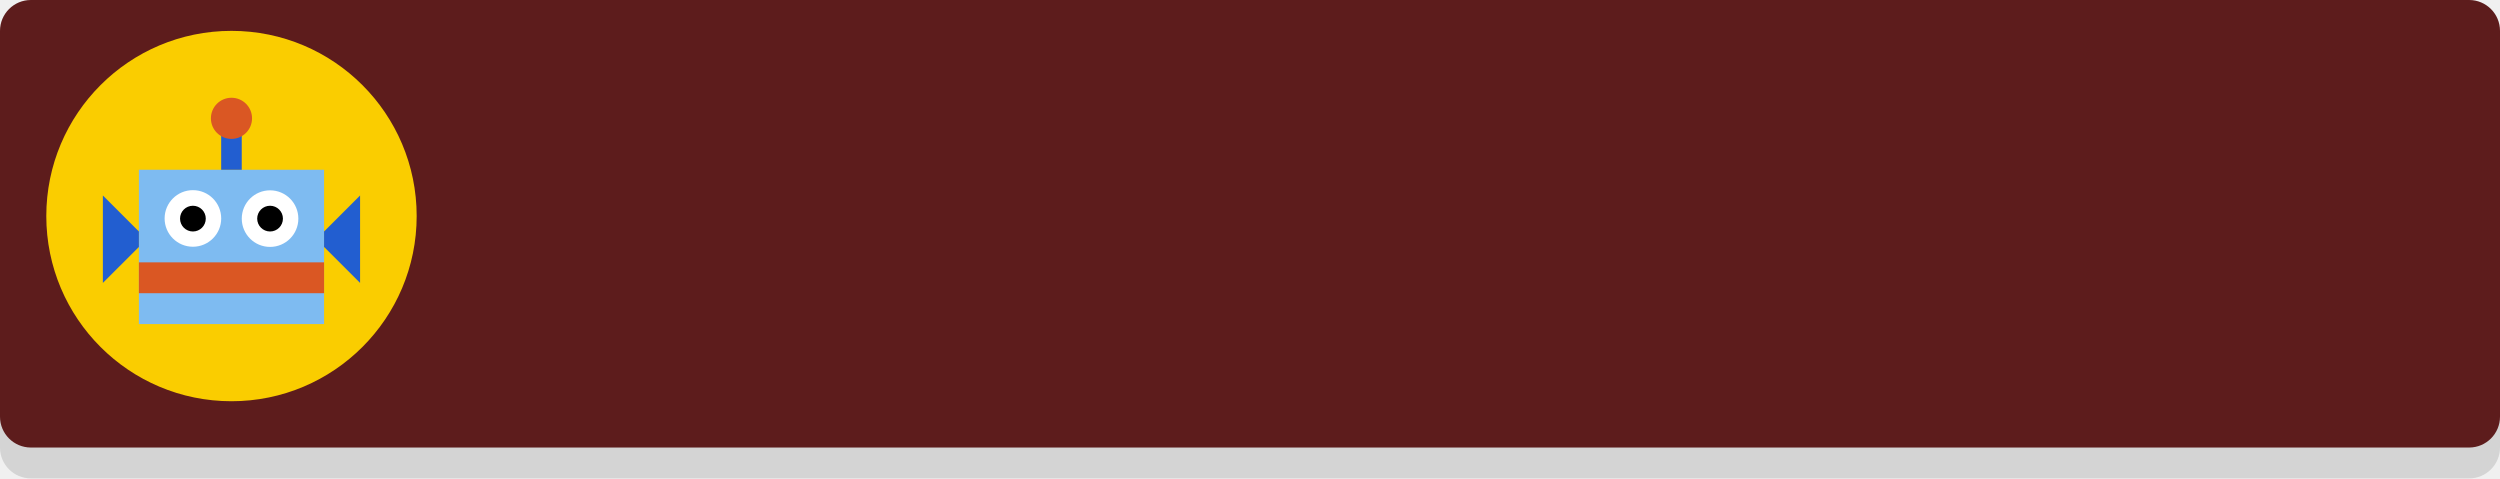
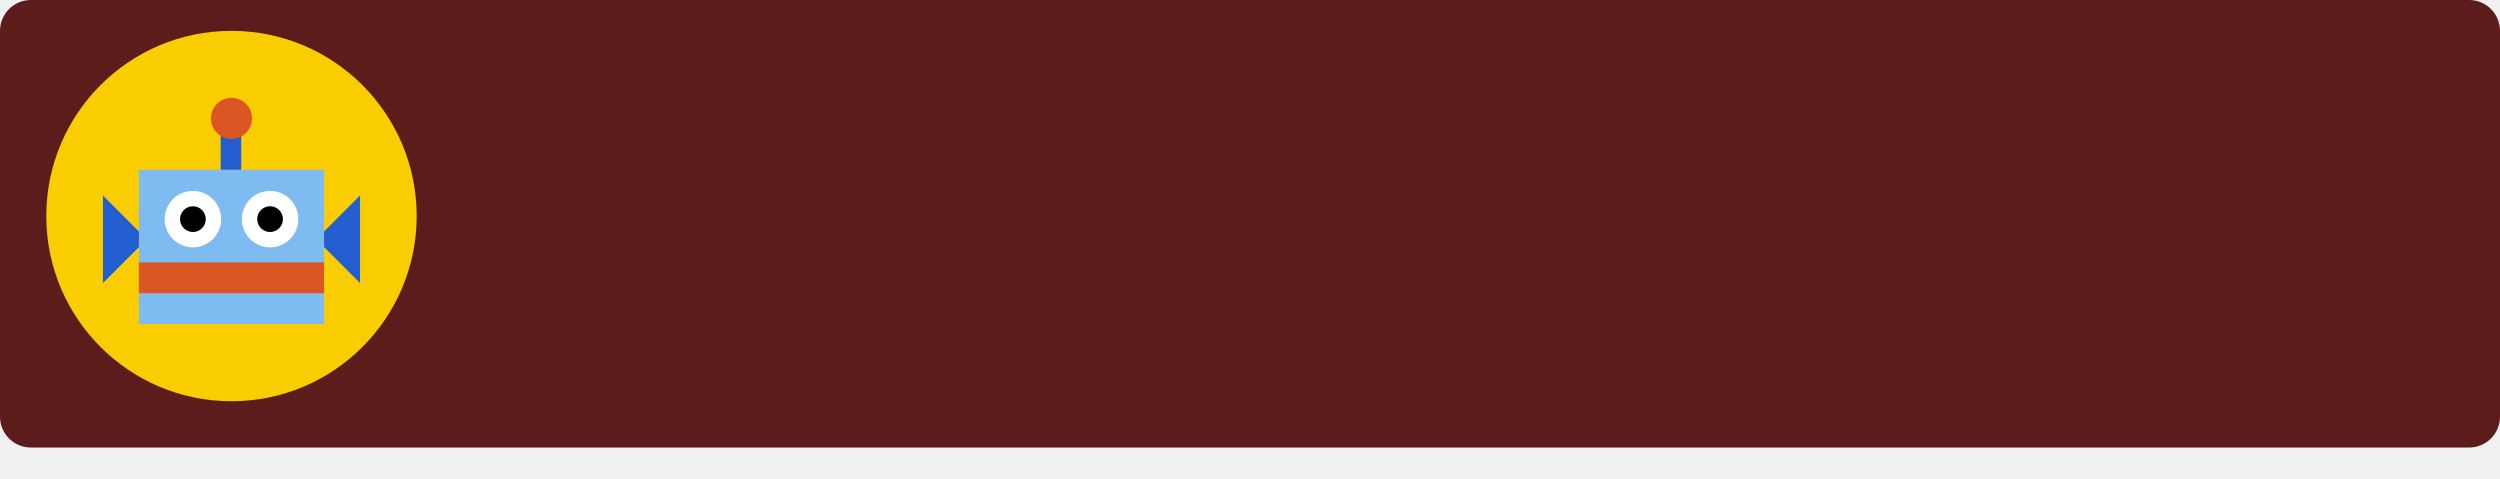
- <svg xmlns="http://www.w3.org/2000/svg" xml:space="preserve" width="162" height="31" viewBox="0 0 162 31">
-   <rect width="162" height="6" y="25" rx="2" ry="2" style="fill:#000;fill-opacity:.12;stroke-width:2;stroke-linecap:round;stroke-linejoin:round;stroke-miterlimit:5;paint-order:markers stroke fill" />
-   <rect width="162" height="29" rx="2" ry="2" style="fill:#5d1c1c;fill-opacity:1;stroke-width:2;stroke-linecap:round;stroke-linejoin:round;stroke-miterlimit:5;paint-order:markers stroke fill" />
-   <circle cx="15" cy="14" r="12" style="fill:#facd00;fill-opacity:1;stroke-width:2;stroke-linecap:round;stroke-linejoin:round;stroke-miterlimit:5;paint-order:markers stroke fill" />
-   <g transform="translate(-70.706 -93.04)scale(1.22624)">
-     <path d="M65 84.845h9.786V93H65z" style="fill:#7ebbf1;fill-opacity:1;stroke:none;stroke-width:1;stroke-linecap:butt;stroke-linejoin:round;stroke-dasharray:none;stroke-opacity:1;paint-order:markers fill stroke" />
-     <path d="M65 89.738h9.786v1.631H65z" style="fill:#da5723;fill-opacity:1;stroke:none;stroke-width:.729;stroke-linecap:butt;stroke-linejoin:round;stroke-dasharray:none;stroke-opacity:1;paint-order:markers fill stroke" />
-     <circle cx="67.855" cy="87.418" r="1.495" style="fill:#fff;fill-opacity:1;stroke:none;stroke-width:.997;stroke-linecap:butt;stroke-linejoin:round;stroke-dasharray:none;stroke-opacity:1;paint-order:markers fill stroke" />
-     <circle cx="67.855" cy="87.427" r=".68" style="fill:#000;fill-opacity:1;stroke:none;stroke-width:.906;stroke-linecap:butt;stroke-linejoin:round;stroke-dasharray:none;stroke-opacity:1;paint-order:markers fill stroke" />
-     <path d="M69.349 81.583h1.087v3.262h-1.087z" style="fill:#225ed0;fill-opacity:1;stroke:none;stroke-width:1.087;stroke-linecap:butt;stroke-linejoin:round;stroke-dasharray:none;stroke-opacity:1;paint-order:markers fill stroke" />
-     <path d="m65 88.107-1.903-1.903v4.621L65 88.923Z" style="fill:#225ed0;fill-opacity:1;stroke:none;stroke-width:1;stroke-linecap:butt;stroke-linejoin:round;stroke-dasharray:none;stroke-opacity:1;paint-order:markers fill stroke" />
-     <circle cx="69.893" cy="82.127" r="1.087" style="fill:#da5723;fill-opacity:1;stroke:none;stroke-width:1.087;stroke-linecap:butt;stroke-linejoin:round;stroke-dasharray:none;stroke-opacity:1;paint-order:markers fill stroke" />
-     <circle cx="71.932" cy="87.427" r="1.495" style="fill:#fff;fill-opacity:1;stroke:none;stroke-width:.997;stroke-linecap:butt;stroke-linejoin:round;stroke-dasharray:none;stroke-opacity:1;paint-order:markers fill stroke" />
-     <circle cx="71.932" cy="87.427" r=".68" style="fill:#000;fill-opacity:1;stroke:none;stroke-width:.906;stroke-linecap:butt;stroke-linejoin:round;stroke-dasharray:none;stroke-opacity:1;paint-order:markers fill stroke" />
-     <path d="m74.786 88.107 1.903-1.903v4.621l-1.903-1.902Z" style="fill:#225ed0;fill-opacity:1;stroke:none;stroke-width:1;stroke-linecap:butt;stroke-linejoin:round;stroke-dasharray:none;stroke-opacity:1;paint-order:markers fill stroke" />
+ <svg xmlns="http://www.w3.org/2000/svg" viewBox="0 0 486 93">
+   <rect width="486" height="87" rx="6" fill="#5d1c1c" />
+   <circle cx="45" cy="42" r="36" fill="#facd00" />
+   <path d="m27 33h36v30h-36z" fill="#7ebbf1" />
+   <path d="m27 51h36v6h-36z" fill="#da5723" />
+   <path d="m42.9 21h3.99v12h-3.99zm-15.9 24-6.99-6.99v17.01l6.99-6.99zm36 0 6.99-6.99v17.01l-6.99-6.99z" fill="#225ed0" />
+   <circle cx="45" cy="23.01" r="3.99" fill="#da5723" />
+   <g fill="#fff">
+     <circle cx="37.5" cy="42.6" r="5.49" />
+     <circle cx="52.5" cy="42.6" r="5.49" />
  </g>
+   <circle cx="52.5" cy="42.6" r="2.502" />
+   <circle cx="37.5" cy="42.6" r="2.502" />
</svg>
